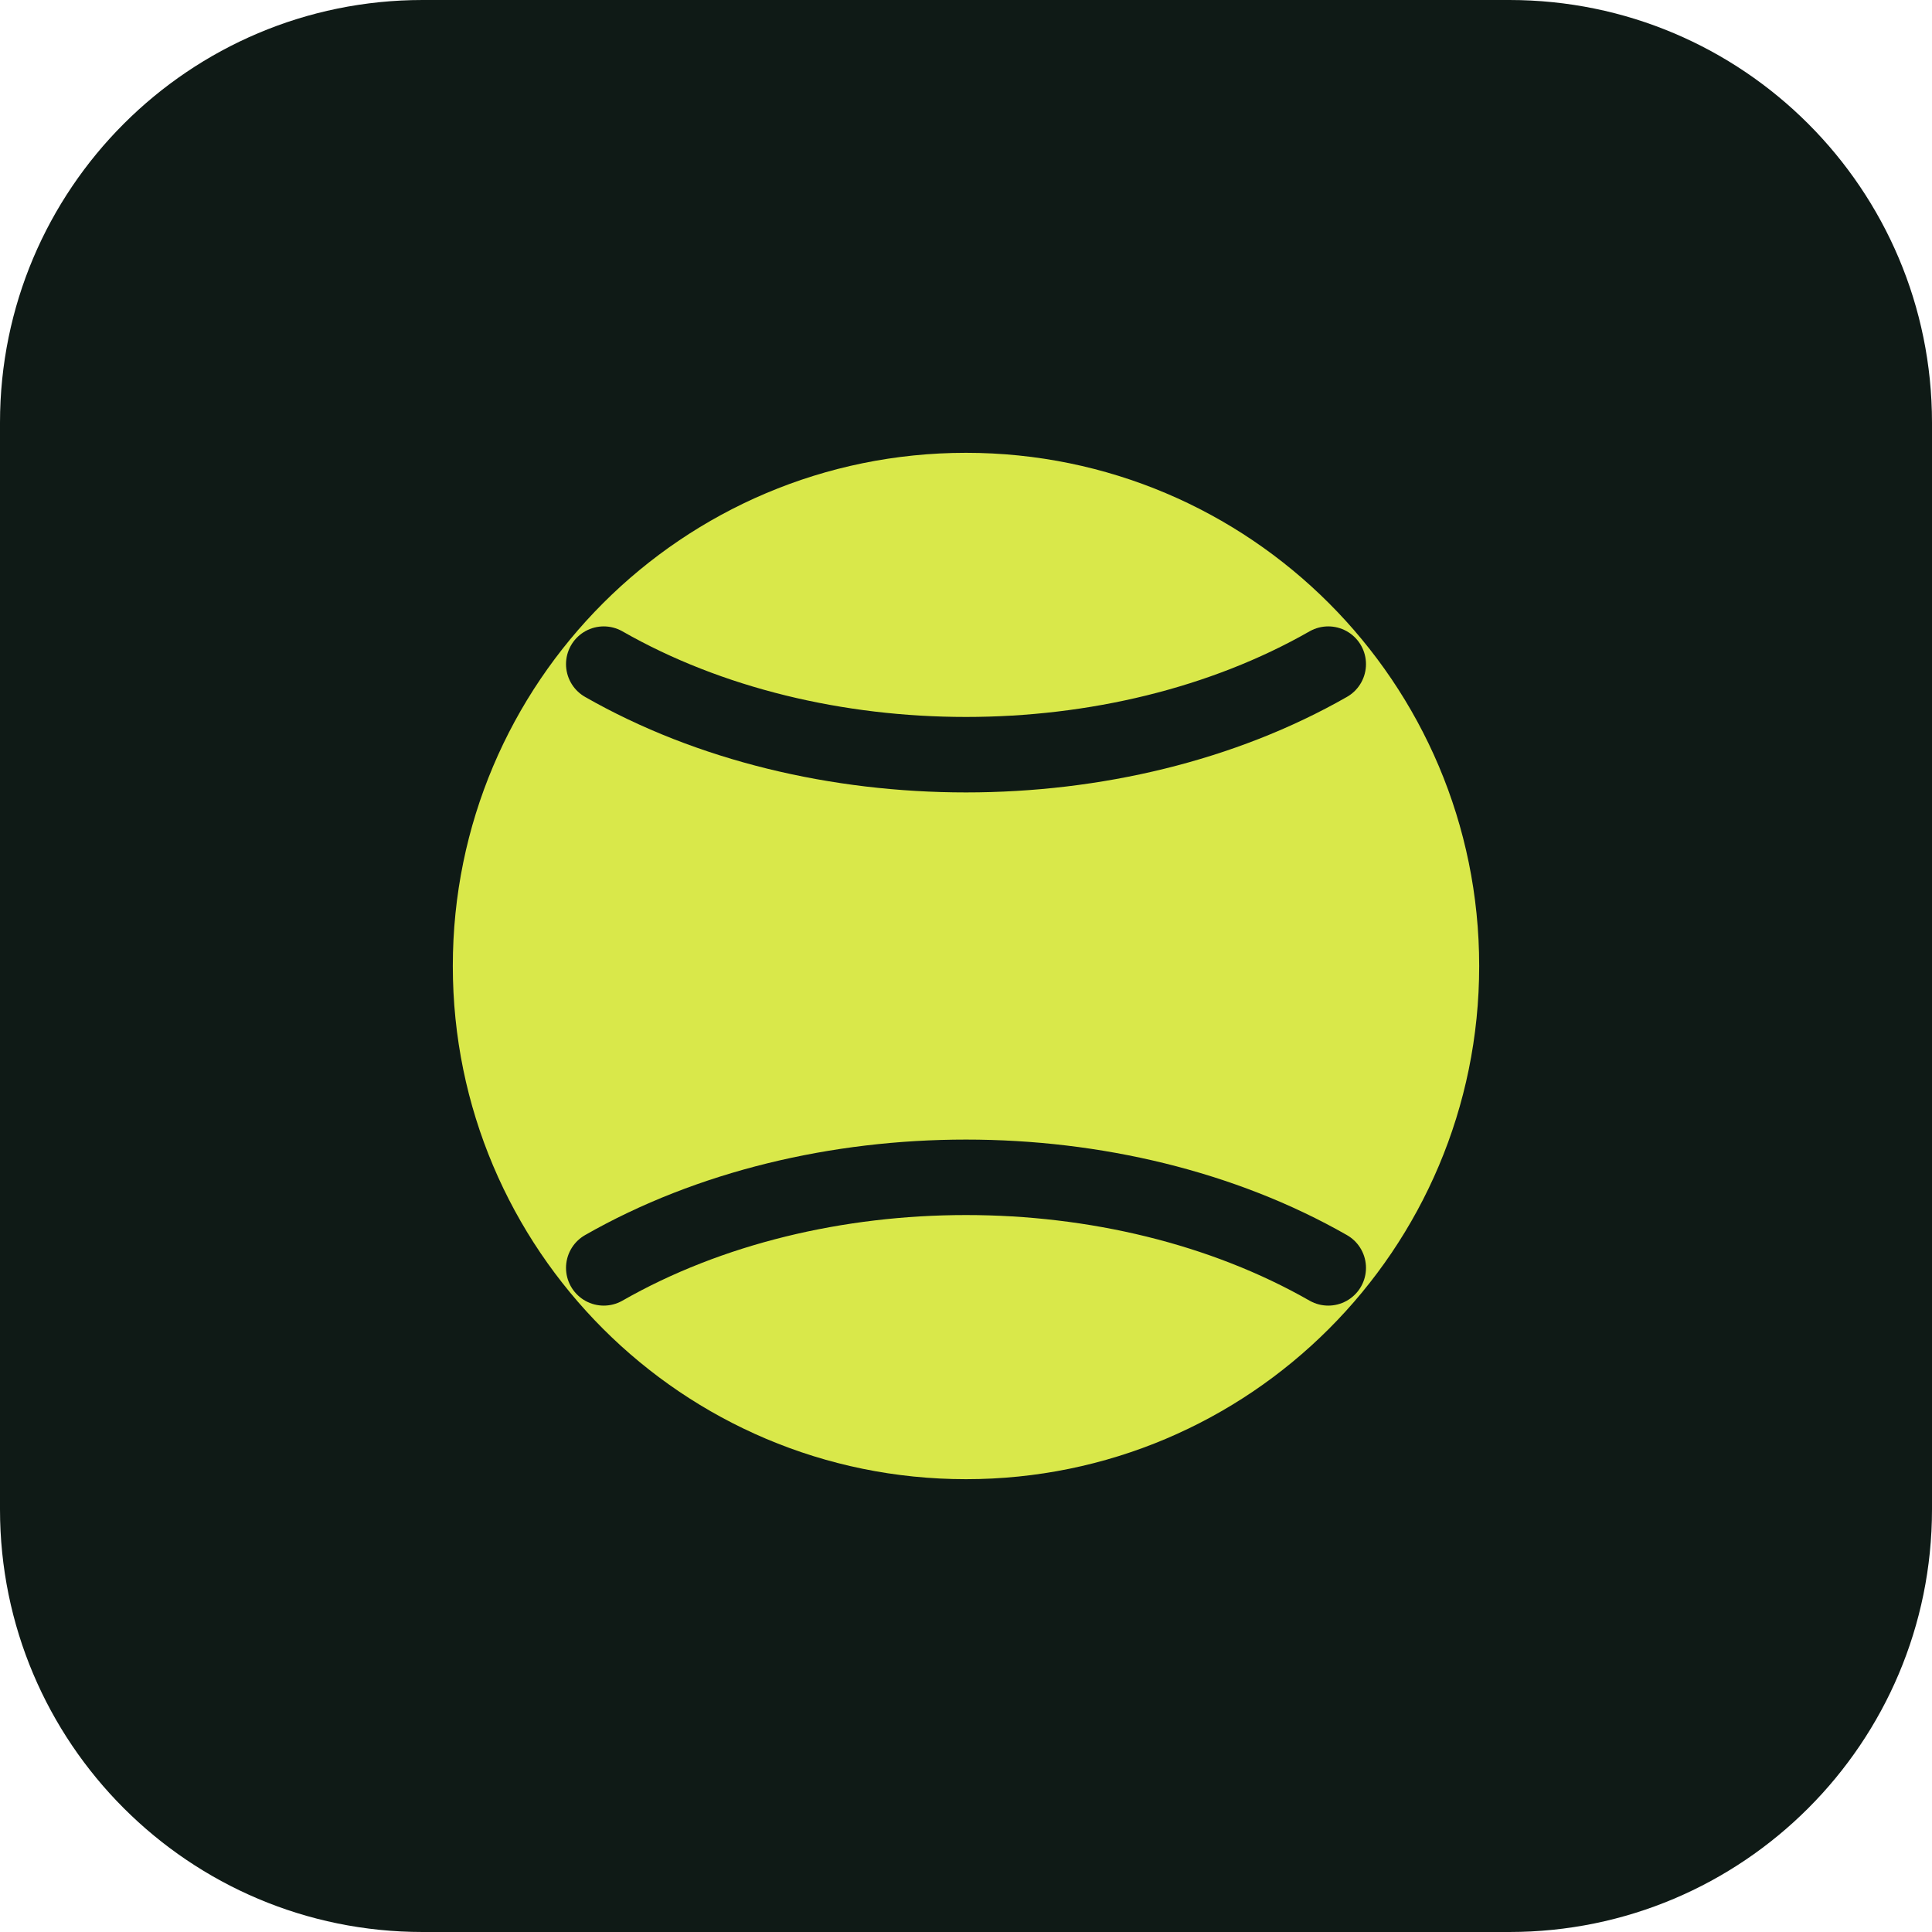
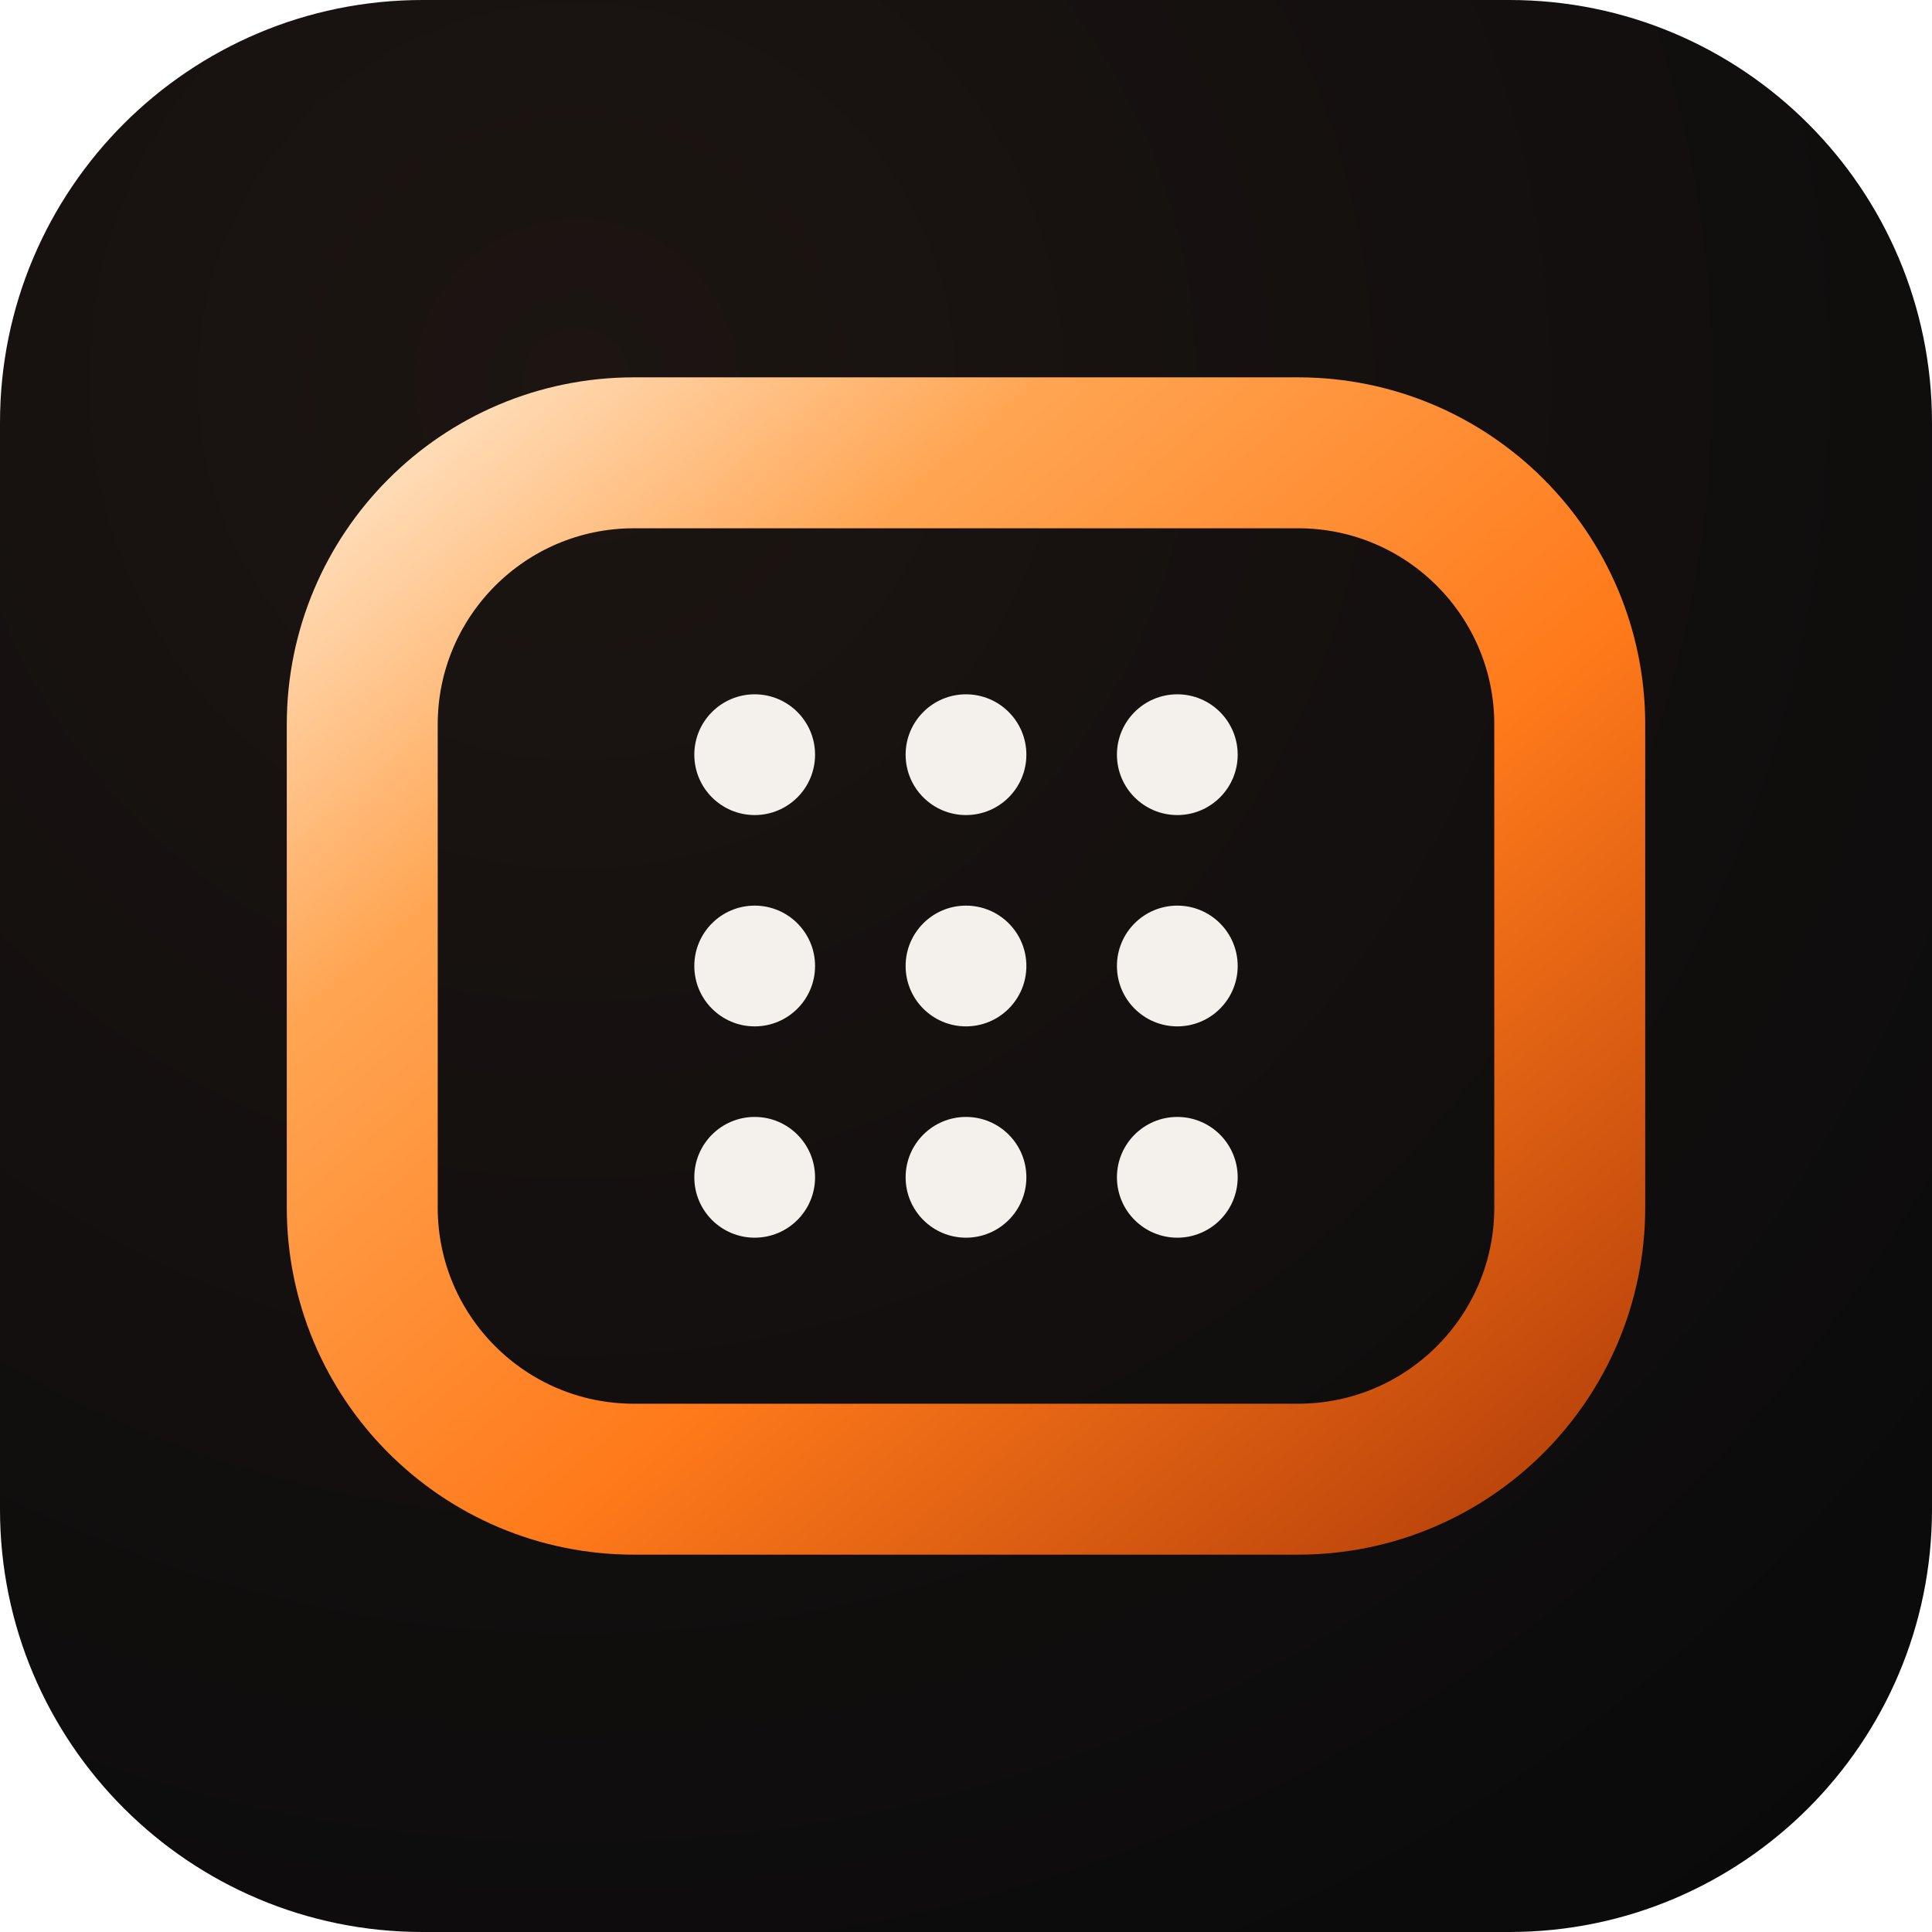
<svg xmlns="http://www.w3.org/2000/svg" viewBox="0 0 128 128">
-   <rect width="128" height="128" rx="28" fill="#0F1A16" />
-   <circle cx="64" cy="64" r="34" fill="#D9E84A" />
-   <path d="M40 44c14 8 34 8 48 0M40 84c14-8 34-8 48 0" stroke="#0F1A16" stroke-width="5" fill="none" stroke-linecap="round" />
+   <defs>
+     <linearGradient id="lg" x1="0" y1="0" x2="1" y2="1">
+       <stop offset="0" stop-color="#FFE2C2" />
+       <stop offset=".25" stop-color="#FFA552" />
+       <stop offset=".6" stop-color="#FF7A1A" />
+       <stop offset="1" stop-color="#B8420A" />
+     </linearGradient>
+     <radialGradient id="bg" cx=".3" cy=".2" r="1">
+       <stop offset="0" stop-color="#1C1512" />
+       <stop offset="1" stop-color="#0A0A0B" />
+     </radialGradient>
+   </defs>
+   <rect width="128" height="128" rx="28" fill="url(#bg)" />
+   <rect x="24" y="30" width="80" height="68" rx="18" fill="none" stroke="url(#lg)" stroke-width="10" />
+   <g fill="#F4F1EC">
+     <circle cx="50" cy="50" r="4" />
+     <circle cx="64" cy="50" r="4" />
+     <circle cx="78" cy="50" r="4" />
+     <circle cx="50" cy="64" r="4" />
+     <circle cx="64" cy="64" r="4" />
+     <circle cx="78" cy="64" r="4" />
+     <circle cx="50" cy="78" r="4" />
+     <circle cx="64" cy="78" r="4" />
+     <circle cx="78" cy="78" r="4" />
+   </g>
</svg>
